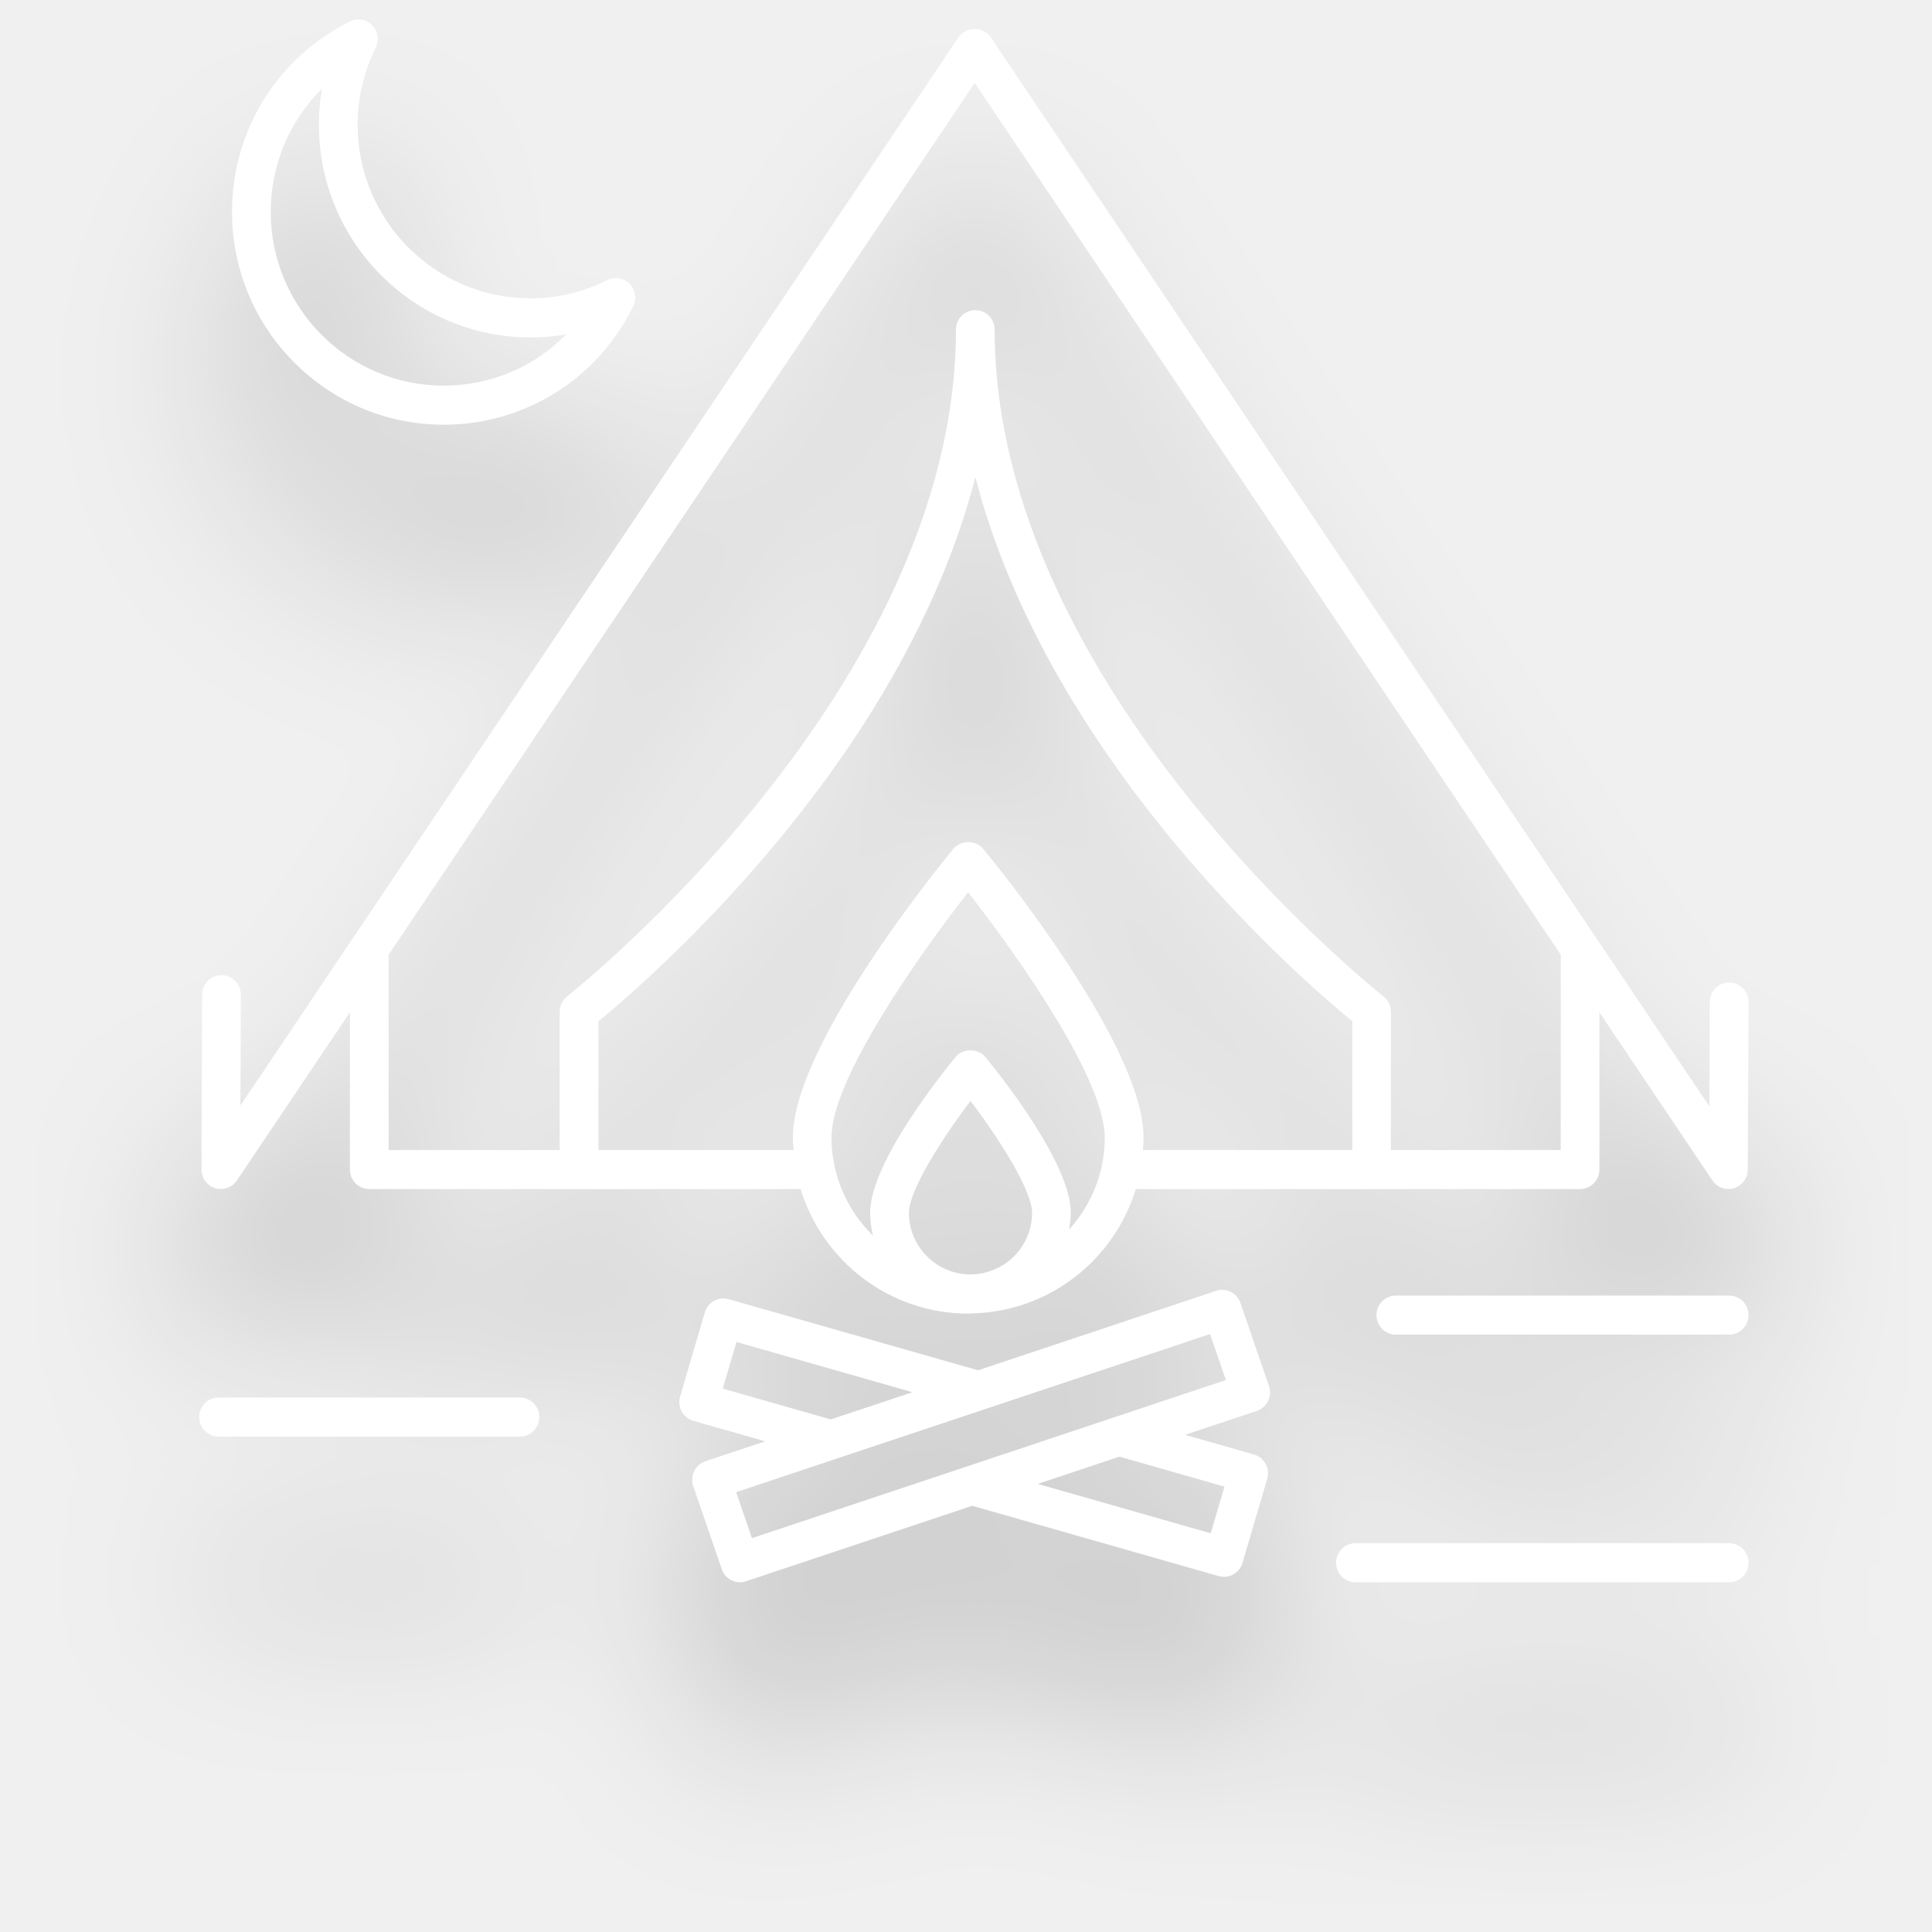
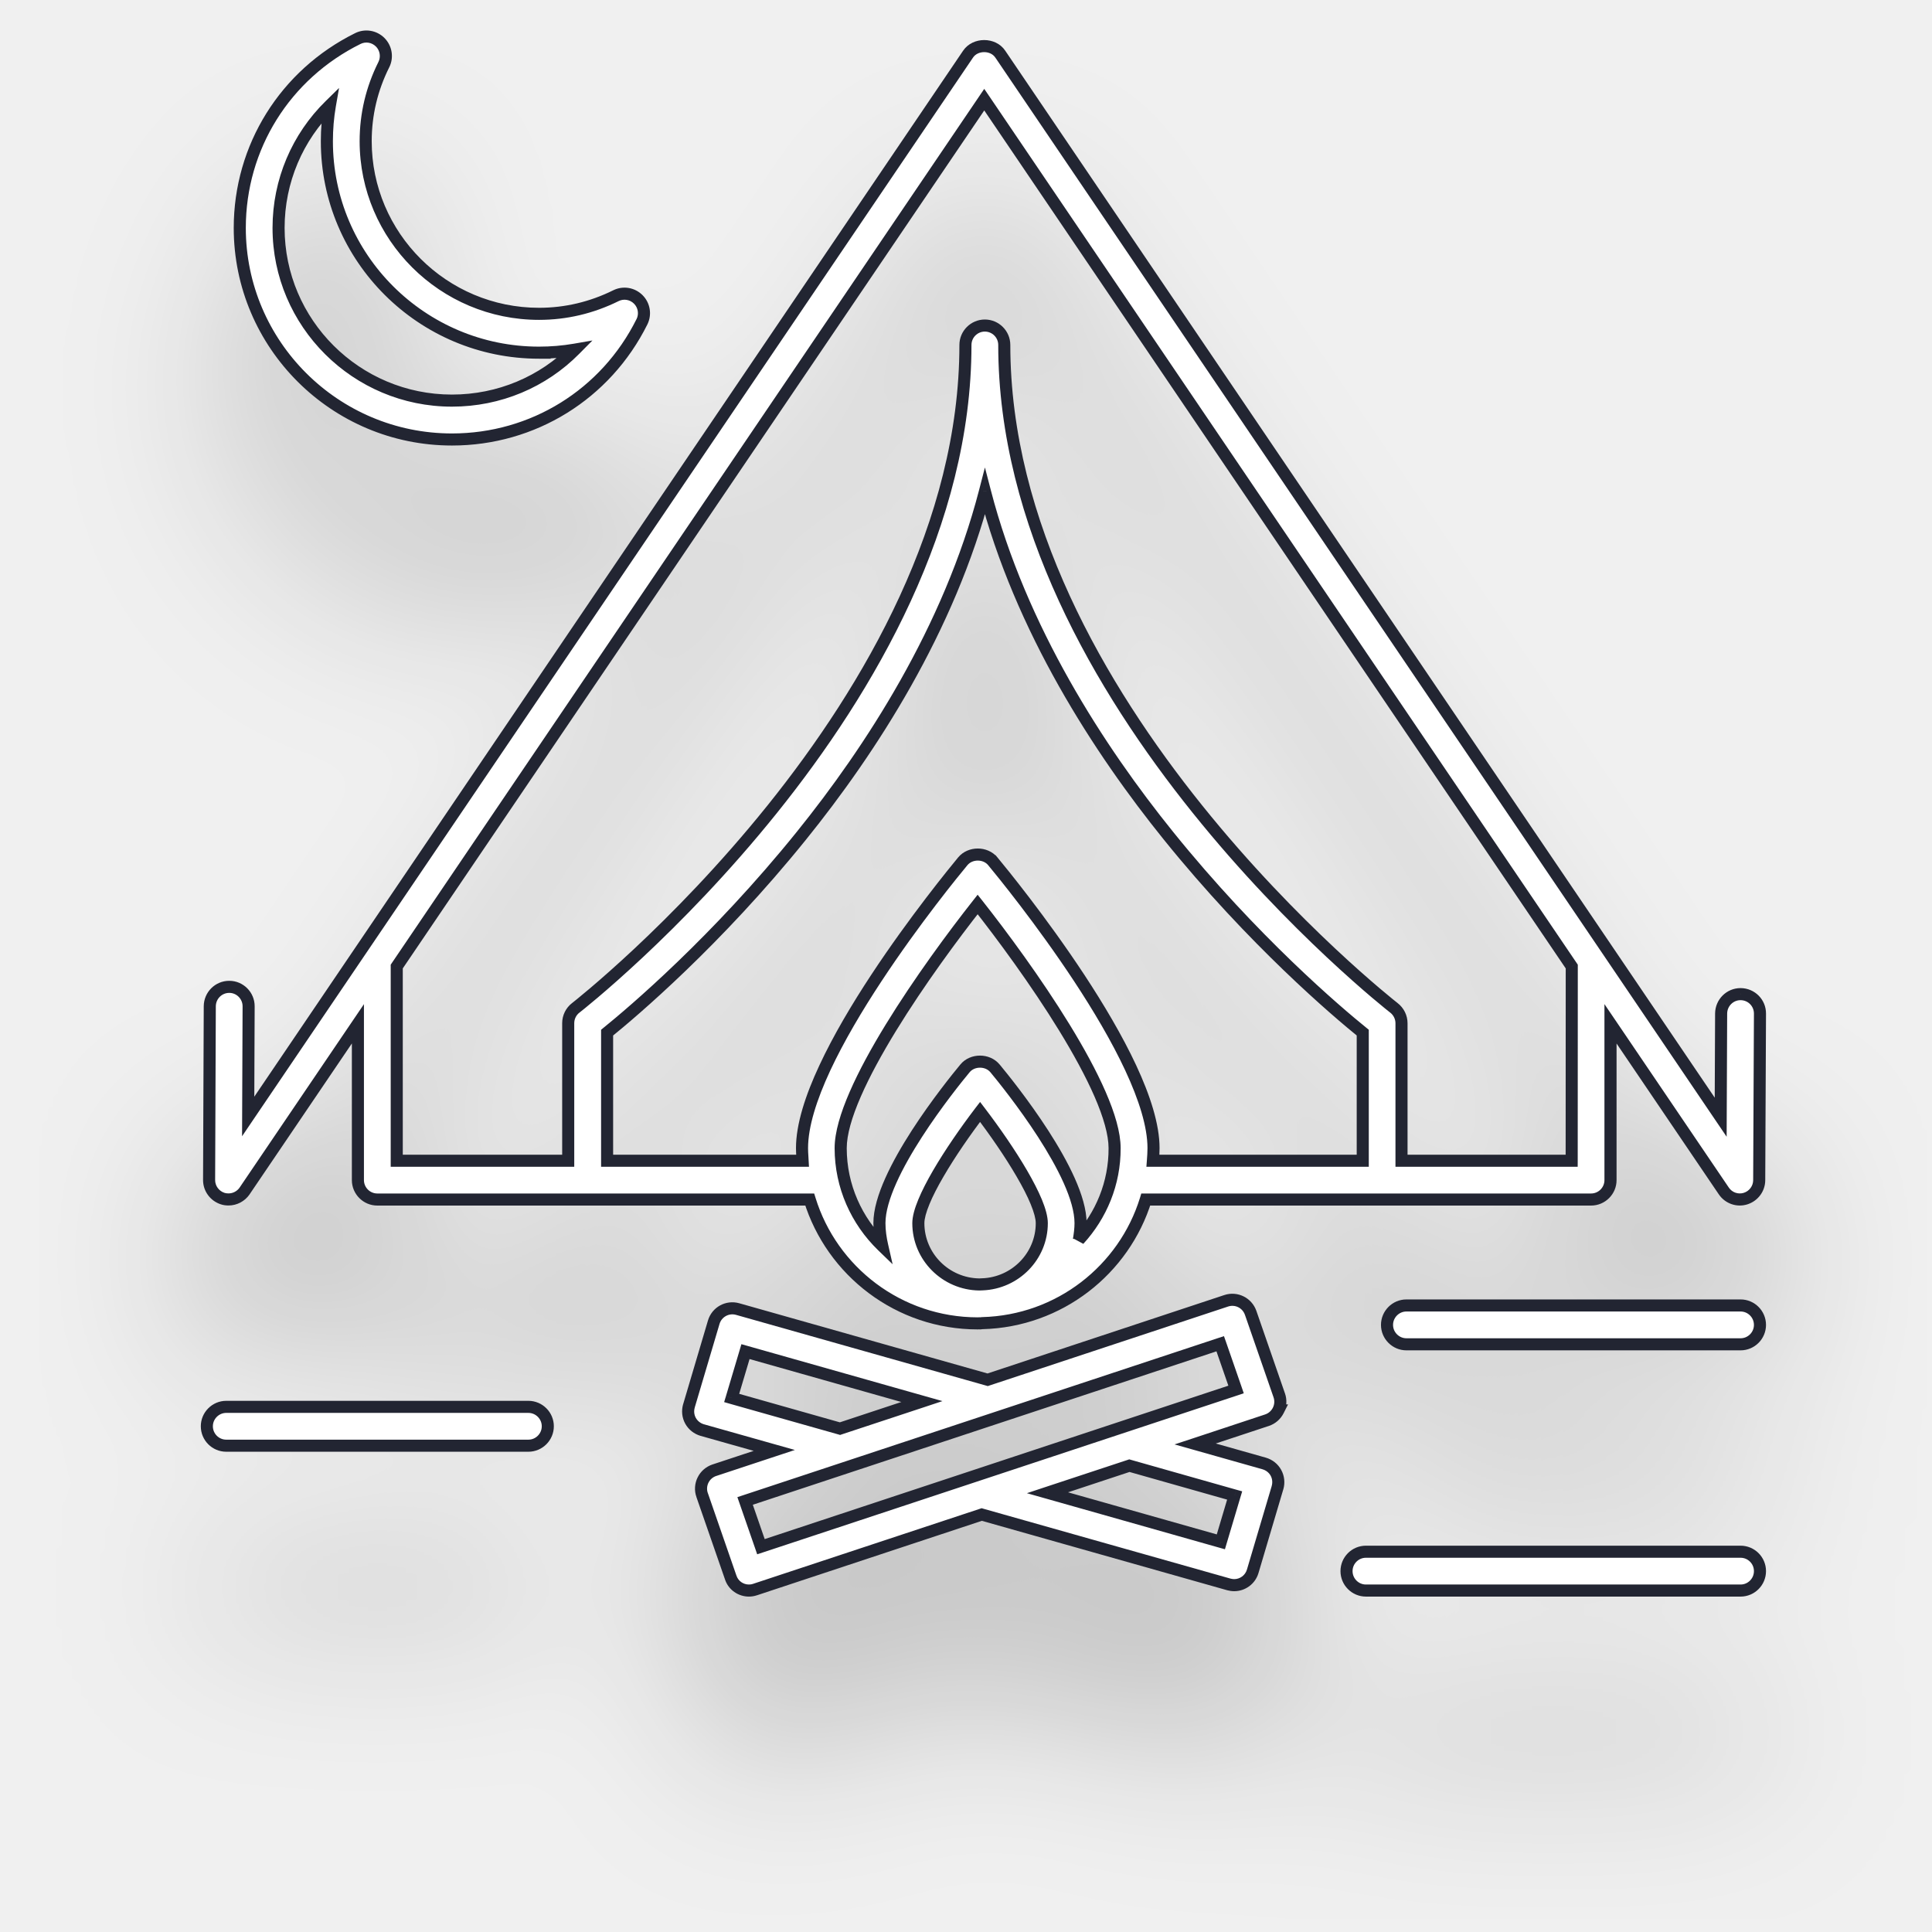
<svg xmlns="http://www.w3.org/2000/svg" width="48" height="48" viewBox="0 0 48 48" fill="none">
  <g filter="url(#filter0_d)">
-     <path d="M42.961 32.188H34.679C34.414 32.188 34.198 32.406 34.198 32.673C34.198 32.941 34.414 33.159 34.679 33.159H42.961C43.225 33.159 43.442 32.941 43.442 32.673C43.442 32.406 43.225 32.188 42.961 32.188Z" fill="white" />
-     <path d="M42.961 38.34H33.675C33.41 38.34 33.194 38.558 33.194 38.825C33.194 39.093 33.41 39.311 33.675 39.311H42.961C43.225 39.311 43.442 39.093 43.442 38.825C43.442 38.558 43.225 38.34 42.961 38.34Z" fill="white" />
-     <path d="M5.43 35.692H12.918C13.183 35.692 13.399 35.474 13.399 35.206C13.399 34.939 13.183 34.721 12.918 34.721H5.43C5.165 34.721 4.949 34.939 4.949 35.206C4.949 35.475 5.165 35.692 5.43 35.692Z" fill="white" />
-     <path fill-rule="evenodd" clip-rule="evenodd" d="M8.691 0.535C8.877 0.442 9.099 0.48 9.245 0.627L9.246 0.628C9.39 0.776 9.428 1.001 9.334 1.189C9.035 1.792 8.885 2.434 8.885 3.1C8.885 5.477 10.813 7.413 13.181 7.413C13.845 7.413 14.486 7.259 15.087 6.96C15.273 6.867 15.495 6.905 15.642 7.052C15.788 7.2 15.824 7.426 15.732 7.612C14.835 9.426 13.031 10.552 11.024 10.552C8.123 10.552 5.764 8.18 5.764 5.266C5.764 3.247 6.887 1.435 8.691 0.535ZM14.069 8.307C13.776 8.358 13.481 8.383 13.18 8.383L13.181 8.383C10.28 8.383 7.921 6.013 7.923 3.099C7.923 2.796 7.948 2.498 7.999 2.205C7.194 2.999 6.726 4.091 6.726 5.266C6.726 7.645 8.655 9.581 11.023 9.581C12.194 9.581 13.278 9.113 14.069 8.307Z" fill="white" />
-     <path fill-rule="evenodd" clip-rule="evenodd" d="M42.962 24.41H42.961C42.696 24.41 42.481 24.626 42.479 24.893L42.468 27.485L24.613 0.923C24.434 0.656 23.996 0.656 23.816 0.923L5.973 27.466L5.984 24.715C5.986 24.448 5.77 24.228 5.505 24.228H5.503C5.238 24.228 5.024 24.444 5.022 24.711L5.005 29.053C5.003 29.267 5.142 29.455 5.344 29.519C5.391 29.534 5.438 29.54 5.486 29.54C5.642 29.54 5.793 29.462 5.885 29.328L8.693 25.151V29.056C8.693 29.324 8.909 29.542 9.174 29.542H19.891C20.438 31.331 22.098 32.636 24.056 32.636C24.063 32.636 24.069 32.635 24.075 32.635L24.085 32.634L24.094 32.634C24.096 32.634 24.099 32.634 24.103 32.635L24.103 32.635C24.106 32.635 24.11 32.636 24.112 32.636C24.122 32.636 24.131 32.634 24.141 32.633C24.15 32.631 24.159 32.63 24.169 32.63C26.076 32.581 27.684 31.295 28.219 29.542H39.256C39.521 29.542 39.737 29.324 39.737 29.056V25.151L42.545 29.328C42.664 29.504 42.882 29.582 43.083 29.519C43.284 29.456 43.423 29.269 43.423 29.056L43.442 24.897C43.444 24.628 43.23 24.412 42.963 24.41L42.962 24.41ZM24.169 31.66L24.163 31.66C24.139 31.662 24.116 31.663 24.093 31.663C23.259 31.652 22.582 30.97 22.582 30.132C22.582 29.58 23.387 28.31 24.112 27.352C24.838 28.31 25.642 29.58 25.642 30.132C25.642 30.956 24.986 31.629 24.169 31.66L24.169 31.66ZM26.603 30.13C26.603 30.274 26.584 30.41 26.561 30.547L26.561 30.547C27.112 29.94 27.45 29.138 27.447 28.257C27.447 26.803 25.259 23.709 24.052 22.169C22.847 23.709 20.658 26.805 20.658 28.257C20.658 29.212 21.054 30.077 21.688 30.697C21.646 30.513 21.618 30.325 21.618 30.13C21.618 28.901 23.387 26.693 23.74 26.262C23.922 26.041 24.298 26.041 24.481 26.262C24.836 26.693 26.603 28.901 26.603 30.13ZM24.426 21.089C24.244 20.867 23.868 20.867 23.686 21.089C23.278 21.584 19.699 25.997 19.699 28.257C19.699 28.333 19.704 28.408 19.709 28.483V28.483C19.711 28.513 19.712 28.542 19.714 28.572H14.869V25.372C15.497 24.86 17.577 23.085 19.684 20.452C21.395 18.316 23.348 15.296 24.233 11.853C25.118 15.297 27.071 18.315 28.781 20.452C30.888 23.085 32.969 24.86 33.597 25.372V28.572H28.396L28.396 28.572C28.403 28.467 28.411 28.363 28.411 28.257C28.413 25.997 24.834 21.584 24.426 21.089H24.426ZM34.557 28.572H38.775L38.777 23.72L24.216 2.061L9.655 23.72V28.572H13.905V25.136C13.905 24.985 13.974 24.843 14.093 24.752L14.093 24.751C14.209 24.66 23.75 17.117 23.75 8.19C23.75 7.923 23.966 7.705 24.231 7.705C24.496 7.705 24.712 7.923 24.712 8.19C24.712 17.114 34.246 24.654 34.368 24.751L34.369 24.752C34.487 24.844 34.557 24.987 34.557 25.136V28.572Z" fill="white" />
-     <path fill-rule="evenodd" clip-rule="evenodd" d="M31.527 34.433C31.57 34.554 31.561 34.691 31.505 34.806L31.505 34.806C31.447 34.924 31.347 35.013 31.223 35.055L29.443 35.648L31.153 36.135C31.277 36.171 31.383 36.255 31.445 36.369C31.507 36.482 31.52 36.615 31.484 36.74L30.87 38.829C30.808 39.04 30.618 39.176 30.409 39.176C30.366 39.176 30.321 39.169 30.277 39.157L24.154 37.411L18.534 39.286C18.485 39.303 18.434 39.311 18.383 39.311C18.184 39.311 17.998 39.186 17.932 38.985L17.224 36.924C17.18 36.803 17.19 36.666 17.246 36.551C17.303 36.433 17.404 36.346 17.526 36.304L19.011 35.809L17.227 35.301C17.103 35.265 16.998 35.182 16.936 35.068C16.874 34.954 16.861 34.822 16.897 34.697L17.511 32.607C17.586 32.351 17.849 32.206 18.103 32.278L24.3 34.044L30.213 32.071C30.463 31.987 30.732 32.122 30.818 32.372L31.527 34.433ZM18.298 33.341L17.956 34.499L20.64 35.265L22.67 34.589L18.298 33.341ZM30.422 36.935L30.08 38.094L25.783 36.867L27.813 36.19L30.422 36.935ZM18.289 37.072L18.681 38.215L30.457 34.287L30.064 33.144L18.289 37.072Z" fill="white" />
+     <path d="M43.244 32.434H34.942C34.677 32.434 34.46 32.651 34.46 32.917C34.46 33.182 34.677 33.399 34.942 33.399H43.244C43.51 33.399 43.726 33.182 43.726 32.917C43.726 32.651 43.51 32.434 43.244 32.434Z" fill="white" stroke="#222532" stroke-width="0.3" />
+     <path d="M43.244 38.552H33.936C33.67 38.552 33.454 38.768 33.454 39.034C33.454 39.3 33.67 39.517 33.936 39.517H43.244C43.51 39.517 43.726 39.3 43.726 39.034C43.726 38.768 43.51 38.552 43.244 38.552Z" fill="white" stroke="#222532" stroke-width="0.3" />
+     <path d="M5.621 35.918H13.127C13.393 35.918 13.61 35.701 13.61 35.435C13.61 35.17 13.393 34.953 13.127 34.953H5.621C5.356 34.953 5.139 35.17 5.139 35.435C5.139 35.703 5.356 35.918 5.621 35.918Z" fill="white" stroke="#222532" stroke-width="0.3" />
+     <path fill-rule="evenodd" clip-rule="evenodd" d="M8.89 0.958C9.077 0.865 9.299 0.903 9.446 1.05L9.447 1.05C9.592 1.197 9.629 1.421 9.535 1.608C9.236 2.208 9.085 2.847 9.085 3.508C9.085 5.872 11.018 7.797 13.392 7.797C14.057 7.797 14.7 7.644 15.302 7.347C15.489 7.254 15.711 7.292 15.858 7.439C16.005 7.586 16.041 7.81 15.949 7.995C15.05 9.799 13.241 10.919 11.229 10.919C8.321 10.919 5.957 8.56 5.957 5.663C5.957 3.655 7.082 1.853 8.89 0.958ZM14.282 8.687C13.988 8.737 13.693 8.762 13.391 8.762L13.391 8.762C10.484 8.762 8.119 6.406 8.121 3.508C8.121 3.206 8.146 2.91 8.196 2.618C7.39 3.408 6.921 4.494 6.921 5.663C6.921 8.029 8.854 9.953 11.228 9.953C12.402 9.953 13.489 9.488 14.282 8.687Z" fill="white" />
+     <path d="M9.446 1.05L9.34 1.156L9.344 1.159L9.446 1.05ZM8.89 0.958L8.957 1.092L8.957 1.092L8.89 0.958ZM9.447 1.05L9.553 0.945L9.549 0.941L9.447 1.05ZM9.535 1.608L9.401 1.541L9.401 1.541L9.535 1.608ZM15.302 7.347L15.369 7.481L15.369 7.481L15.302 7.347ZM15.858 7.439L15.752 7.545L15.752 7.545L15.858 7.439ZM15.949 7.995L15.815 7.928L15.814 7.928L15.949 7.995ZM13.391 8.762V8.612H13.1L13.269 8.849L13.391 8.762ZM14.282 8.687L14.389 8.792L14.719 8.459L14.257 8.539L14.282 8.687ZM13.391 8.762V8.912H13.683L13.513 8.675L13.391 8.762ZM8.121 3.508L8.271 3.508V3.508H8.121ZM8.196 2.618L8.344 2.644L8.424 2.185L8.092 2.511L8.196 2.618ZM9.552 0.944C9.36 0.752 9.069 0.702 8.824 0.823L8.957 1.092C9.085 1.028 9.238 1.054 9.34 1.156L9.552 0.944ZM9.549 0.941L9.549 0.941L9.344 1.159L9.344 1.159L9.549 0.941ZM9.669 1.676C9.793 1.431 9.743 1.137 9.553 0.945L9.34 1.155C9.44 1.257 9.466 1.412 9.401 1.541L9.669 1.676ZM9.235 3.508C9.235 2.87 9.38 2.254 9.669 1.675L9.401 1.541C9.091 2.161 8.935 2.823 8.935 3.508H9.235ZM13.392 7.647C11.1 7.647 9.235 5.789 9.235 3.508H8.935C8.935 5.956 10.936 7.947 13.392 7.947V7.647ZM15.236 7.212C14.653 7.5 14.034 7.647 13.392 7.647V7.947C14.081 7.947 14.746 7.789 15.369 7.481L15.236 7.212ZM15.964 7.333C15.772 7.141 15.481 7.091 15.236 7.212L15.369 7.481C15.497 7.417 15.65 7.443 15.752 7.545L15.964 7.333ZM16.083 8.062C16.204 7.82 16.157 7.526 15.964 7.333L15.752 7.545C15.853 7.646 15.878 7.801 15.815 7.928L16.083 8.062ZM11.229 11.069C13.298 11.069 15.159 9.917 16.083 8.062L15.814 7.928C14.941 9.681 13.184 10.769 11.229 10.769V11.069ZM5.807 5.663C5.807 8.644 8.239 11.069 11.229 11.069V10.769C8.404 10.769 6.107 8.477 6.107 5.663H5.807ZM8.824 0.823C6.965 1.744 5.807 3.598 5.807 5.663H6.107C6.107 3.713 7.199 1.962 8.957 1.092L8.824 0.823ZM13.391 8.912C13.701 8.912 14.005 8.887 14.308 8.834L14.257 8.539C13.972 8.588 13.684 8.612 13.391 8.612V8.912ZM13.513 8.675L13.513 8.675L13.269 8.849L13.269 8.849L13.513 8.675ZM7.971 3.508C7.969 6.489 10.402 8.912 13.391 8.912V8.612C10.566 8.612 8.269 6.322 8.271 3.508L7.971 3.508ZM8.049 2.592C7.996 2.894 7.971 3.198 7.971 3.508H8.271C8.271 3.215 8.295 2.927 8.344 2.644L8.049 2.592ZM7.071 5.663C7.071 4.535 7.524 3.487 8.301 2.725L8.092 2.511C7.257 3.329 6.771 4.453 6.771 5.663H7.071ZM11.228 9.803C8.936 9.803 7.071 7.945 7.071 5.663H6.771C6.771 8.112 8.772 10.103 11.228 10.103V9.803ZM14.176 8.581C13.411 9.354 12.362 9.803 11.228 9.803V10.103C12.442 10.103 13.568 9.622 14.389 8.792L14.176 8.581Z" fill="#222532" />
+     <path fill-rule="evenodd" clip-rule="evenodd" d="M43.245 24.699H43.243C42.978 24.699 42.763 24.914 42.761 25.18L42.75 27.757L24.851 1.344C24.672 1.078 24.233 1.078 24.052 1.344L6.166 27.738L6.177 25.003C6.179 24.737 5.962 24.518 5.697 24.518H5.695C5.429 24.518 5.214 24.733 5.212 24.999L5.195 29.316C5.194 29.529 5.333 29.715 5.535 29.78C5.582 29.795 5.629 29.8 5.678 29.8C5.834 29.8 5.985 29.723 6.077 29.589L8.892 25.436V29.32C8.892 29.585 9.109 29.802 9.374 29.802H20.118C20.666 31.582 22.33 32.879 24.293 32.879C24.301 32.879 24.309 32.878 24.317 32.877C24.321 32.877 24.326 32.877 24.331 32.877C24.336 32.877 24.344 32.879 24.349 32.879C24.359 32.879 24.368 32.877 24.378 32.876C24.387 32.874 24.396 32.873 24.406 32.873C26.318 32.824 27.929 31.546 28.466 29.802H39.53C39.796 29.802 40.013 29.585 40.013 29.32V25.436L42.827 29.589C42.946 29.765 43.165 29.842 43.366 29.78C43.568 29.717 43.707 29.531 43.707 29.32L43.726 25.183C43.728 24.916 43.513 24.701 43.246 24.699L43.245 24.699ZM24.406 31.909L24.401 31.909C24.376 31.911 24.354 31.912 24.331 31.912C23.494 31.901 22.816 31.222 22.816 30.389C22.816 29.841 23.622 28.578 24.35 27.625C25.077 28.578 25.883 29.84 25.883 30.389C25.883 31.209 25.226 31.878 24.406 31.909L24.406 31.909ZM26.846 30.387C26.846 30.53 26.827 30.666 26.805 30.802L26.805 30.802C27.357 30.199 27.696 29.401 27.692 28.525C27.692 27.079 25.499 24.002 24.289 22.471C23.081 24.002 20.887 27.081 20.887 28.525C20.887 29.475 21.284 30.334 21.919 30.951C21.878 30.768 21.849 30.581 21.849 30.387C21.849 29.166 23.622 26.969 23.977 26.541C24.159 26.321 24.536 26.321 24.719 26.541C25.075 26.97 26.846 29.166 26.846 30.387ZM24.664 21.397C24.482 21.176 24.105 21.176 23.922 21.397C23.513 21.889 19.926 26.277 19.926 28.525C19.926 28.601 19.93 28.675 19.935 28.75V28.75C19.936 28.768 19.938 28.787 19.939 28.805C19.939 28.816 19.94 28.827 19.941 28.838H15.084V25.656C15.713 25.147 17.799 23.382 19.911 20.764C21.625 18.639 23.583 15.636 24.47 12.212C25.358 15.638 27.315 18.639 29.03 20.764C31.142 23.382 33.228 25.147 33.857 25.656V28.838H28.644C28.651 28.734 28.659 28.631 28.659 28.525C28.661 26.278 25.073 21.889 24.664 21.397H24.664ZM34.82 28.838H39.048L39.05 24.014L24.453 2.475L9.857 24.014V28.838H14.117V25.422C14.117 25.271 14.187 25.13 14.305 25.039L14.306 25.039C14.422 24.947 23.986 17.447 23.986 8.57C23.986 8.304 24.203 8.088 24.468 8.088C24.734 8.088 24.951 8.304 24.951 8.57C24.951 17.444 34.508 24.942 34.631 25.039L34.631 25.039C34.75 25.131 34.82 25.273 34.82 25.422V28.838Z" fill="white" />
+     <path d="M43.245 24.699V24.849L43.252 24.849L43.245 24.699ZM42.761 25.18L42.611 25.179L42.611 25.179L42.761 25.18ZM42.75 27.757L42.626 27.841L42.898 28.242L42.9 27.757L42.75 27.757ZM24.851 1.344L24.726 1.428L24.727 1.428L24.851 1.344ZM24.052 1.344L23.928 1.26L23.928 1.26L24.052 1.344ZM6.166 27.738L6.016 27.737L6.014 28.23L6.29 27.822L6.166 27.738ZM6.177 25.003L6.027 25.002L6.027 25.002L6.177 25.003ZM5.212 24.999L5.062 24.998L5.062 24.998L5.212 24.999ZM5.195 29.316L5.345 29.317L5.345 29.316L5.195 29.316ZM5.535 29.78L5.58 29.637L5.58 29.637L5.535 29.78ZM6.077 29.589L6.201 29.674L6.201 29.673L6.077 29.589ZM8.892 25.436H9.042V24.948L8.768 25.352L8.892 25.436ZM20.118 29.802L20.261 29.758L20.228 29.652H20.118V29.802ZM24.317 32.877L24.327 33.027L24.327 33.027L24.317 32.877ZM24.378 32.876L24.355 32.728L24.355 32.728L24.378 32.876ZM24.406 32.873V33.023L24.41 33.023L24.406 32.873ZM28.466 29.802V29.652H28.355L28.323 29.758L28.466 29.802ZM40.013 25.436L40.137 25.352L39.862 24.947V25.436H40.013ZM42.827 29.589L42.952 29.505L42.952 29.505L42.827 29.589ZM43.366 29.78L43.41 29.923L43.41 29.923L43.366 29.78ZM43.707 29.32L43.557 29.319V29.32H43.707ZM43.726 25.183L43.576 25.183L43.576 25.183L43.726 25.183ZM43.246 24.699L43.247 24.549L43.239 24.549L43.246 24.699ZM24.401 31.909L24.39 31.759L24.39 31.759L24.401 31.909ZM24.406 31.909L24.442 31.763L24.419 31.757L24.395 31.759L24.406 31.909ZM24.331 31.912L24.329 32.062H24.331V31.912ZM24.35 27.625L24.469 27.534L24.35 27.378L24.23 27.534L24.35 27.625ZM24.406 31.909L24.37 32.054L24.39 32.059L24.412 32.059L24.406 31.909ZM26.805 30.802L26.95 30.84L26.953 30.827L26.805 30.802ZM26.805 30.802L26.659 30.765L26.915 30.903L26.805 30.802ZM27.692 28.525L27.542 28.525L27.542 28.525L27.692 28.525ZM24.289 22.471L24.407 22.378L24.289 22.229L24.172 22.378L24.289 22.471ZM21.919 30.951L21.814 31.059L22.177 31.41L22.065 30.918L21.919 30.951ZM23.977 26.541L23.861 26.446L23.861 26.446L23.977 26.541ZM24.719 26.541L24.603 26.637L24.604 26.637L24.719 26.541ZM23.922 21.397L24.037 21.493L24.037 21.493L23.922 21.397ZM24.664 21.397L24.549 21.493L24.594 21.547H24.664V21.397ZM19.935 28.75H20.086L20.085 28.74L19.935 28.75ZM19.935 28.75H19.785L19.786 28.759L19.935 28.75ZM19.939 28.805L20.088 28.796L20.088 28.796L19.939 28.805ZM19.941 28.838V28.988H20.099L20.09 28.83L19.941 28.838ZM15.084 28.838H14.934V28.988H15.084V28.838ZM15.084 25.656L14.989 25.539L14.934 25.584V25.656H15.084ZM19.911 20.764L19.794 20.669L19.794 20.669L19.911 20.764ZM24.47 12.212L24.616 12.175L24.47 11.614L24.325 12.175L24.47 12.212ZM29.03 20.764L29.147 20.669L29.147 20.669L29.03 20.764ZM33.857 25.656H34.007V25.584L33.952 25.539L33.857 25.656ZM33.857 28.838V28.988H34.007V28.838H33.857ZM28.644 28.838L28.494 28.827L28.482 28.988H28.644V28.838ZM28.659 28.525L28.509 28.525V28.525H28.659ZM24.664 21.397L24.78 21.301L24.735 21.247H24.664V21.397ZM39.048 28.838V28.988H39.197L39.198 28.838L39.048 28.838ZM34.82 28.838H34.67V28.988H34.82V28.838ZM39.05 24.014L39.2 24.014L39.2 23.968L39.174 23.929L39.05 24.014ZM24.453 2.475L24.578 2.391L24.453 2.208L24.329 2.391L24.453 2.475ZM9.857 24.014L9.733 23.929L9.707 23.968V24.014H9.857ZM9.857 28.838H9.707V28.988H9.857V28.838ZM14.117 28.838V28.988H14.267V28.838H14.117ZM14.305 25.039L14.396 25.158L14.398 25.157L14.305 25.039ZM14.306 25.039L14.213 24.921L14.213 24.921L14.306 25.039ZM34.631 25.039L34.538 25.157L34.538 25.157L34.631 25.039ZM34.631 25.039L34.539 25.157L34.539 25.157L34.631 25.039ZM43.243 24.849H43.245V24.549H43.243V24.849ZM42.911 25.181C42.913 24.997 43.061 24.849 43.243 24.849V24.549C42.895 24.549 42.614 24.831 42.611 25.179L42.911 25.181ZM42.9 27.757L42.911 25.18L42.611 25.179L42.6 27.756L42.9 27.757ZM24.727 1.428L42.626 27.841L42.874 27.673L24.975 1.26L24.727 1.428ZM24.176 1.428C24.233 1.344 24.337 1.295 24.452 1.295C24.567 1.295 24.67 1.344 24.726 1.428L24.975 1.26C24.853 1.078 24.647 0.995 24.452 0.995C24.257 0.995 24.051 1.078 23.928 1.26L24.176 1.428ZM6.29 27.822L24.176 1.428L23.928 1.26L6.042 27.654L6.29 27.822ZM6.027 25.002L6.016 27.737L6.316 27.739L6.327 25.003L6.027 25.002ZM5.697 24.668C5.879 24.668 6.028 24.819 6.027 25.002L6.327 25.004C6.33 24.655 6.046 24.368 5.697 24.368V24.668ZM5.695 24.668H5.697V24.368H5.695V24.668ZM5.362 25C5.364 24.816 5.512 24.668 5.695 24.668V24.368C5.346 24.368 5.065 24.65 5.062 24.998L5.362 25ZM5.345 29.316L5.362 24.999L5.062 24.998L5.045 29.315L5.345 29.316ZM5.58 29.637C5.439 29.592 5.344 29.462 5.345 29.317L5.045 29.314C5.043 29.595 5.227 29.839 5.489 29.922L5.58 29.637ZM5.678 29.65C5.641 29.65 5.61 29.646 5.58 29.637L5.489 29.922C5.554 29.943 5.617 29.95 5.678 29.95V29.65ZM5.954 29.504C5.89 29.597 5.785 29.65 5.678 29.65V29.95C5.883 29.95 6.08 29.849 6.201 29.674L5.954 29.504ZM8.768 25.352L5.953 29.505L6.201 29.673L9.016 25.52L8.768 25.352ZM9.042 29.32V25.436H8.742V29.32H9.042ZM9.374 29.652C9.192 29.652 9.042 29.503 9.042 29.32H8.742C8.742 29.668 9.026 29.952 9.374 29.952V29.652ZM20.118 29.652H9.374V29.952H20.118V29.652ZM24.293 32.729C22.397 32.729 20.79 31.476 20.261 29.758L19.974 29.846C20.541 31.687 22.262 33.029 24.293 33.029V32.729ZM24.306 32.728C24.304 32.728 24.301 32.728 24.299 32.728C24.297 32.728 24.296 32.729 24.295 32.729C24.293 32.729 24.293 32.729 24.293 32.729V33.029C24.308 33.029 24.325 33.027 24.327 33.027L24.306 32.728ZM24.331 32.727C24.321 32.727 24.312 32.727 24.306 32.728L24.327 33.027C24.33 33.027 24.331 33.027 24.331 33.027V32.727ZM24.349 32.729C24.356 32.729 24.36 32.729 24.361 32.729C24.363 32.73 24.363 32.73 24.361 32.729C24.36 32.729 24.356 32.729 24.352 32.728C24.347 32.728 24.34 32.727 24.331 32.727V33.027C24.324 33.027 24.32 33.026 24.319 33.026C24.317 33.026 24.317 33.026 24.319 33.026C24.32 33.026 24.324 33.027 24.328 33.028C24.333 33.028 24.34 33.029 24.349 33.029V32.729ZM24.355 32.728C24.35 32.728 24.348 32.729 24.347 32.729C24.346 32.729 24.347 32.729 24.349 32.729V33.029C24.372 33.029 24.392 33.025 24.4 33.024L24.355 32.728ZM24.406 32.723C24.383 32.723 24.363 32.727 24.355 32.728L24.4 33.024C24.405 33.023 24.407 33.023 24.409 33.023C24.41 33.023 24.409 33.023 24.406 33.023V32.723ZM28.323 29.758C27.804 31.442 26.249 32.676 24.402 32.723L24.41 33.023C26.388 32.972 28.054 31.65 28.61 29.846L28.323 29.758ZM39.53 29.652H28.466V29.952H39.53V29.652ZM39.862 29.32C39.862 29.503 39.713 29.652 39.53 29.652V29.952C39.879 29.952 40.163 29.668 40.163 29.32H39.862ZM39.862 25.436V29.32H40.163V25.436H39.862ZM42.952 29.505L40.137 25.352L39.888 25.52L42.703 29.673L42.952 29.505ZM43.322 29.636C43.184 29.679 43.033 29.626 42.952 29.505L42.703 29.673C42.859 29.903 43.145 30.005 43.41 29.923L43.322 29.636ZM43.557 29.32C43.557 29.464 43.462 29.593 43.322 29.636L43.41 29.923C43.674 29.841 43.857 29.597 43.857 29.32H43.557ZM43.576 25.183L43.557 29.319L43.857 29.32L43.876 25.184L43.576 25.183ZM43.245 24.849C43.43 24.85 43.577 24.999 43.576 25.183L43.876 25.185C43.879 24.833 43.596 24.552 43.247 24.549L43.245 24.849ZM43.252 24.849L43.252 24.849L43.239 24.549L43.239 24.549L43.252 24.849ZM24.412 32.059L24.417 32.058L24.395 31.759L24.39 31.759L24.412 32.059ZM24.331 32.062C24.36 32.062 24.388 32.06 24.412 32.059L24.39 31.759C24.365 31.761 24.347 31.762 24.331 31.762V32.062ZM22.666 30.389C22.666 31.306 23.412 32.05 24.329 32.062L24.333 31.762C23.577 31.752 22.966 31.139 22.966 30.389H22.666ZM24.23 27.534C23.864 28.014 23.477 28.573 23.18 29.083C23.032 29.338 22.905 29.584 22.815 29.802C22.726 30.017 22.666 30.222 22.666 30.389H22.966C22.966 30.282 23.007 30.123 23.092 29.917C23.175 29.715 23.295 29.482 23.44 29.234C23.728 28.738 24.108 28.189 24.469 27.716L24.23 27.534ZM26.033 30.389C26.033 30.222 25.973 30.017 25.885 29.802C25.794 29.584 25.667 29.338 25.519 29.083C25.222 28.573 24.835 28.014 24.469 27.534L24.23 27.716C24.591 28.189 24.971 28.738 25.259 29.234C25.404 29.482 25.524 29.715 25.607 29.917C25.692 30.123 25.733 30.282 25.733 30.389H26.033ZM24.412 32.059C25.31 32.025 26.033 31.291 26.033 30.389H25.733C25.733 31.127 25.141 31.731 24.401 31.759L24.412 32.059ZM24.37 32.054L24.37 32.054L24.442 31.763L24.442 31.763L24.37 32.054ZM26.953 30.827C26.976 30.689 26.996 30.543 26.996 30.387H26.696C26.696 30.518 26.679 30.644 26.657 30.777L26.953 30.827ZM26.95 30.84L26.95 30.84L26.659 30.765L26.659 30.765L26.95 30.84ZM27.542 28.525C27.546 29.362 27.222 30.124 26.694 30.701L26.915 30.903C27.491 30.274 27.846 29.441 27.842 28.524L27.542 28.525ZM24.172 22.564C24.774 23.327 25.621 24.474 26.316 25.608C26.664 26.176 26.972 26.737 27.193 27.244C27.415 27.755 27.542 28.195 27.542 28.525H27.842C27.842 28.131 27.695 27.645 27.468 27.124C27.24 26.6 26.924 26.025 26.572 25.451C25.869 24.304 25.014 23.147 24.407 22.378L24.172 22.564ZM21.037 28.525C21.037 28.195 21.163 27.756 21.386 27.245C21.607 26.738 21.915 26.177 22.263 25.609C22.959 24.474 23.805 23.327 24.407 22.564L24.172 22.378C23.565 23.147 22.711 24.304 22.007 25.452C21.655 26.026 21.339 26.601 21.111 27.125C20.884 27.646 20.736 28.132 20.736 28.525H21.037ZM22.023 30.843C21.416 30.253 21.037 29.432 21.037 28.525H20.736C20.736 29.518 21.152 30.416 21.814 31.059L22.023 30.843ZM21.699 30.387C21.699 30.596 21.73 30.794 21.773 30.984L22.065 30.918C22.025 30.742 21.999 30.567 21.999 30.387H21.699ZM23.861 26.446C23.682 26.662 23.146 27.323 22.654 28.085C22.408 28.467 22.171 28.876 21.995 29.27C21.82 29.661 21.699 30.05 21.699 30.387H21.999C21.999 30.113 22.1 29.77 22.269 29.392C22.436 29.017 22.665 28.622 22.906 28.248C23.389 27.5 23.916 26.849 24.092 26.637L23.861 26.446ZM24.834 26.446C24.71 26.296 24.525 26.226 24.348 26.226C24.17 26.226 23.985 26.296 23.861 26.446L24.092 26.637C24.151 26.567 24.245 26.526 24.348 26.526C24.45 26.526 24.545 26.567 24.603 26.637L24.834 26.446ZM26.996 30.387C26.996 30.05 26.875 29.661 26.701 29.27C26.525 28.876 26.288 28.467 26.042 28.085C25.55 27.323 25.014 26.662 24.834 26.445L24.604 26.637C24.78 26.849 25.307 27.5 25.79 28.248C26.031 28.622 26.259 29.017 26.427 29.392C26.596 29.77 26.696 30.113 26.696 30.387H26.996ZM24.037 21.493C24.096 21.422 24.191 21.381 24.293 21.381C24.396 21.381 24.49 21.422 24.549 21.493L24.78 21.301C24.655 21.151 24.47 21.081 24.293 21.081C24.116 21.081 23.931 21.151 23.806 21.301L24.037 21.493ZM20.076 28.525C20.076 27.997 20.288 27.326 20.628 26.596C20.967 25.87 21.424 25.102 21.896 24.385C22.839 22.952 23.834 21.737 24.037 21.493L23.806 21.301C23.601 21.549 22.598 22.774 21.645 24.22C21.169 24.943 20.703 25.725 20.357 26.469C20.011 27.209 19.776 27.929 19.776 28.525H20.076ZM20.085 28.74C20.08 28.665 20.076 28.595 20.076 28.525H19.776C19.776 28.606 19.781 28.686 19.786 28.759L20.085 28.74ZM20.085 28.75V28.75H19.785V28.75H20.085ZM20.088 28.796C20.087 28.777 20.086 28.759 20.085 28.74L19.786 28.759C19.787 28.778 19.788 28.796 19.789 28.814L20.088 28.796ZM20.09 28.83C20.09 28.819 20.089 28.807 20.088 28.796L19.789 28.814C19.79 28.825 19.79 28.836 19.791 28.846L20.09 28.83ZM15.084 28.988H19.941V28.688H15.084V28.988ZM14.934 25.656V28.838H15.233V25.656H14.934ZM19.794 20.669C17.691 23.277 15.614 25.034 14.989 25.539L15.178 25.772C15.812 25.259 17.906 23.488 20.027 20.858L19.794 20.669ZM24.325 12.175C23.445 15.569 21.502 18.553 19.794 20.669L20.027 20.858C21.749 18.725 23.721 15.703 24.616 12.25L24.325 12.175ZM29.147 20.669C27.439 18.553 25.495 15.571 24.616 12.175L24.325 12.25C25.22 15.704 27.192 18.725 28.913 20.858L29.147 20.669ZM33.952 25.539C33.327 25.034 31.25 23.277 29.147 20.669L28.913 20.858C31.034 23.487 33.129 25.259 33.763 25.772L33.952 25.539ZM34.007 28.838V25.656H33.707V28.838H34.007ZM28.644 28.988H33.857V28.688H28.644V28.988ZM28.509 28.525C28.509 28.624 28.502 28.723 28.494 28.827L28.793 28.849C28.801 28.746 28.809 28.637 28.809 28.525H28.509ZM24.549 21.493C24.752 21.737 25.747 22.953 26.69 24.385C27.162 25.102 27.619 25.87 27.957 26.596C28.297 27.326 28.509 27.997 28.509 28.525L28.809 28.525C28.809 27.93 28.574 27.209 28.229 26.469C27.882 25.725 27.417 24.944 26.941 24.22C25.989 22.774 24.986 21.549 24.78 21.301L24.549 21.493ZM24.664 21.547H24.664V21.247H24.664V21.547ZM39.048 28.688H34.82V28.988H39.048V28.688ZM38.9 24.014L38.898 28.838L39.198 28.838L39.2 24.014L38.9 24.014ZM24.329 2.56L38.926 24.098L39.174 23.929L24.578 2.391L24.329 2.56ZM9.981 24.098L24.578 2.56L24.329 2.391L9.733 23.929L9.981 24.098ZM10.007 28.838V24.014H9.707V28.838H10.007ZM14.117 28.688H9.857V28.988H14.117V28.688ZM13.967 25.422V28.838H14.267V25.422H13.967ZM14.214 24.92C14.058 25.039 13.967 25.225 13.967 25.422H14.267C14.267 25.317 14.315 25.22 14.396 25.158L14.214 24.92ZM14.213 24.921L14.213 24.921L14.398 25.157L14.399 25.157L14.213 24.921ZM23.836 8.57C23.836 12.957 21.471 17.018 19.073 20.005C16.677 22.988 14.267 24.878 14.213 24.921L14.398 25.157C14.461 25.108 16.891 23.202 19.307 20.193C21.72 17.188 24.136 13.06 24.136 8.57H23.836ZM24.468 7.938C24.12 7.938 23.836 8.222 23.836 8.57H24.136C24.136 8.387 24.285 8.238 24.468 8.238V7.938ZM25.101 8.57C25.101 8.222 24.817 7.938 24.468 7.938V8.238C24.651 8.238 24.801 8.387 24.801 8.57H25.101ZM34.723 24.921C34.666 24.876 32.256 22.985 29.861 20.002C27.464 17.016 25.101 12.956 25.101 8.57H24.801C24.801 13.059 27.215 17.185 29.628 20.19C32.042 23.198 34.472 25.105 34.538 25.157L34.723 24.921ZM34.724 24.921L34.723 24.921L34.538 25.157L34.539 25.157L34.724 24.921ZM34.97 25.422C34.97 25.226 34.878 25.041 34.723 24.921L34.539 25.157C34.622 25.222 34.67 25.32 34.67 25.422H34.97ZM34.97 28.838V25.422H34.67V28.838H34.97Z" fill="#222532" />
+     <path fill-rule="evenodd" clip-rule="evenodd" d="M31.782 34.666C31.826 34.787 31.816 34.923 31.76 35.038L31.76 35.038C31.702 35.155 31.602 35.243 31.478 35.285L29.693 35.875L31.408 36.359C31.532 36.395 31.638 36.478 31.7 36.591C31.762 36.704 31.775 36.836 31.739 36.961L31.123 39.038C31.061 39.247 30.871 39.383 30.662 39.383C30.618 39.383 30.573 39.376 30.53 39.364L24.391 37.628L18.757 39.492C18.708 39.51 18.658 39.517 18.607 39.517C18.407 39.517 18.22 39.393 18.154 39.193L17.444 37.144C17.401 37.023 17.41 36.887 17.467 36.772C17.523 36.655 17.625 36.569 17.747 36.527L19.236 36.035L17.448 35.53C17.324 35.494 17.218 35.411 17.156 35.298C17.094 35.185 17.081 35.053 17.116 34.928L17.732 32.851C17.808 32.596 18.072 32.451 18.326 32.523L24.538 34.28L30.465 32.318C30.716 32.235 30.985 32.368 31.072 32.617L31.782 34.666ZM18.521 33.581L18.178 34.733L20.869 35.494L22.904 34.821L18.521 33.581ZM30.675 37.155L30.332 38.307L26.024 37.087L28.059 36.414L30.675 37.155ZM18.512 37.291L18.905 38.427L30.71 34.521L30.316 33.385L18.512 37.291Z" fill="white" />
+     <path d="M31.76 35.038L31.625 34.972L31.521 35.184L31.757 35.188L31.76 35.038ZM31.782 34.666L31.641 34.716L31.641 34.717L31.782 34.666ZM31.76 35.038L31.894 35.105L32.001 34.892L31.763 34.888L31.76 35.038ZM31.478 35.285L31.525 35.427L31.525 35.427L31.478 35.285ZM29.693 35.875L29.646 35.733L29.181 35.886L29.652 36.019L29.693 35.875ZM31.408 36.359L31.449 36.215L31.449 36.215L31.408 36.359ZM31.7 36.591L31.831 36.519L31.831 36.519L31.7 36.591ZM31.739 36.961L31.883 37.003L31.884 37.002L31.739 36.961ZM31.123 39.038L31.267 39.081L31.267 39.081L31.123 39.038ZM30.53 39.364L30.489 39.509L30.492 39.51L30.53 39.364ZM24.391 37.628L24.432 37.484L24.388 37.471L24.344 37.486L24.391 37.628ZM18.757 39.492L18.71 39.35L18.708 39.351L18.757 39.492ZM18.154 39.193L18.297 39.146L18.296 39.144L18.154 39.193ZM17.444 37.144L17.586 37.094L17.585 37.093L17.444 37.144ZM17.467 36.772L17.601 36.838L17.602 36.837L17.467 36.772ZM17.747 36.527L17.7 36.385L17.699 36.385L17.747 36.527ZM19.236 36.035L19.283 36.178L19.748 36.024L19.277 35.891L19.236 36.035ZM17.448 35.53L17.406 35.674L17.407 35.674L17.448 35.53ZM17.156 35.298L17.287 35.226L17.287 35.226L17.156 35.298ZM17.116 34.928L16.973 34.886L16.972 34.887L17.116 34.928ZM17.732 32.851L17.876 32.894L17.876 32.894L17.732 32.851ZM18.326 32.523L18.367 32.379L18.367 32.379L18.326 32.523ZM24.538 34.28L24.497 34.424L24.541 34.437L24.585 34.422L24.538 34.28ZM30.465 32.318L30.418 32.175L30.418 32.175L30.465 32.318ZM31.072 32.617L31.214 32.568L31.214 32.568L31.072 32.617ZM18.178 34.733L18.035 34.69L17.991 34.835L18.137 34.877L18.178 34.733ZM18.521 33.581L18.562 33.436L18.42 33.396L18.378 33.538L18.521 33.581ZM20.869 35.494L20.828 35.638L20.872 35.651L20.916 35.636L20.869 35.494ZM22.904 34.821L22.951 34.964L23.415 34.81L22.945 34.677L22.904 34.821ZM30.332 38.307L30.291 38.451L30.433 38.491L30.475 38.349L30.332 38.307ZM30.675 37.155L30.818 37.198L30.862 37.052L30.715 37.011L30.675 37.155ZM26.024 37.087L25.977 36.944L25.513 37.098L25.984 37.231L26.024 37.087ZM28.059 36.414L28.1 36.27L28.056 36.257L28.012 36.272L28.059 36.414ZM18.905 38.427L18.764 38.476L18.812 38.616L18.953 38.57L18.905 38.427ZM18.512 37.291L18.465 37.148L18.32 37.196L18.37 37.34L18.512 37.291ZM30.71 34.521L30.757 34.664L30.901 34.616L30.852 34.472L30.71 34.521ZM30.316 33.385L30.458 33.335L30.409 33.196L30.269 33.242L30.316 33.385ZM31.895 35.104C31.968 34.954 31.981 34.776 31.924 34.616L31.641 34.717C31.67 34.798 31.665 34.892 31.625 34.972L31.895 35.104ZM31.763 34.888L31.762 34.888L31.757 35.188L31.758 35.188L31.763 34.888ZM31.525 35.427C31.688 35.373 31.819 35.256 31.894 35.105L31.626 34.971C31.585 35.053 31.516 35.114 31.43 35.142L31.525 35.427ZM29.74 36.017L31.525 35.427L31.43 35.142L29.646 35.733L29.74 36.017ZM31.449 36.215L29.734 35.73L29.652 36.019L31.367 36.504L31.449 36.215ZM31.831 36.519C31.75 36.37 31.611 36.262 31.449 36.215L31.366 36.504C31.453 36.529 31.526 36.586 31.569 36.663L31.831 36.519ZM31.884 37.002C31.93 36.841 31.913 36.668 31.831 36.519L31.569 36.663C31.611 36.741 31.62 36.832 31.595 36.919L31.884 37.002ZM31.267 39.081L31.883 37.003L31.596 36.918L30.98 38.995L31.267 39.081ZM30.662 39.533C30.936 39.533 31.186 39.355 31.267 39.081L30.98 38.995C30.937 39.14 30.806 39.233 30.662 39.233V39.533ZM30.492 39.51C30.543 39.523 30.602 39.533 30.662 39.533V39.233C30.635 39.233 30.603 39.228 30.568 39.219L30.492 39.51ZM24.35 37.772L30.489 39.509L30.571 39.22L24.432 37.484L24.35 37.772ZM18.805 39.635L24.438 37.77L24.344 37.486L18.71 39.35L18.805 39.635ZM18.607 39.667C18.672 39.667 18.74 39.657 18.806 39.634L18.708 39.351C18.677 39.362 18.643 39.367 18.607 39.367V39.667ZM18.012 39.24C18.099 39.504 18.346 39.667 18.607 39.667V39.367C18.468 39.367 18.341 39.281 18.297 39.146L18.012 39.24ZM17.302 37.193L18.013 39.242L18.296 39.144L17.586 37.094L17.302 37.193ZM17.332 36.706C17.258 36.856 17.245 37.034 17.303 37.194L17.585 37.093C17.556 37.012 17.562 36.918 17.601 36.838L17.332 36.706ZM17.699 36.385C17.541 36.439 17.407 36.552 17.332 36.707L17.602 36.837C17.64 36.759 17.709 36.698 17.796 36.669L17.699 36.385ZM19.189 35.893L17.7 36.385L17.795 36.67L19.283 36.178L19.189 35.893ZM17.407 35.674L19.195 36.179L19.277 35.891L17.489 35.386L17.407 35.674ZM17.024 35.37C17.106 35.519 17.245 35.627 17.406 35.674L17.489 35.386C17.402 35.361 17.33 35.303 17.287 35.226L17.024 35.37ZM16.972 34.887C16.926 35.048 16.942 35.221 17.024 35.37L17.287 35.226C17.245 35.149 17.235 35.058 17.261 34.97L16.972 34.887ZM17.589 32.808L16.973 34.886L17.26 34.971L17.876 32.894L17.589 32.808ZM18.367 32.379C18.033 32.285 17.687 32.475 17.589 32.808L17.876 32.894C17.928 32.718 18.11 32.618 18.285 32.667L18.367 32.379ZM24.579 34.136L18.367 32.379L18.285 32.667L24.497 34.424L24.579 34.136ZM30.418 32.175L24.491 34.138L24.585 34.422L30.513 32.46L30.418 32.175ZM31.214 32.568C31.1 32.242 30.747 32.066 30.418 32.175L30.513 32.46C30.685 32.403 30.871 32.495 30.93 32.667L31.214 32.568ZM31.924 34.617L31.214 32.568L30.93 32.666L31.641 34.716L31.924 34.617ZM18.322 34.775L18.665 33.623L18.378 33.538L18.035 34.69L18.322 34.775ZM20.91 35.35L18.219 34.588L18.137 34.877L20.828 35.638L20.91 35.35ZM22.857 34.679L20.822 35.352L20.916 35.636L22.951 34.964L22.857 34.679ZM18.48 33.725L22.863 34.965L22.945 34.677L18.562 33.436L18.48 33.725ZM30.475 38.349L30.818 37.198L30.531 37.112L30.188 38.264L30.475 38.349ZM25.984 37.231L30.291 38.451L30.372 38.162L26.065 36.943L25.984 37.231ZM28.012 36.272L25.977 36.944L26.072 37.229L28.107 36.556L28.012 36.272ZM30.715 37.011L28.1 36.27L28.018 36.558L30.634 37.299L30.715 37.011ZM19.047 38.378L18.654 37.242L18.37 37.34L18.764 38.476L19.047 38.378ZM30.663 34.379L18.858 38.285L18.953 38.57L30.757 34.664L30.663 34.379ZM30.174 33.434L30.568 34.57L30.852 34.472L30.458 33.335L30.174 33.434ZM18.559 37.433L30.363 33.527L30.269 33.242L18.465 37.148L18.559 37.433Z" fill="#222532" />
  </g>
  <defs>
-     <filter id="filter0_d" x="0.949" y="0.484" width="46.493" height="46.827" filterUnits="userSpaceOnUse" color-interpolation-filters="sRGB">
+     <filter id="filter0_d" x="0.989" y="0.757" width="46.887" height="46.91" filterUnits="userSpaceOnUse" color-interpolation-filters="sRGB">
      <feFlood flood-opacity="0" result="BackgroundImageFix" />
      <feColorMatrix in="SourceAlpha" type="matrix" values="0 0 0 0 0 0 0 0 0 0 0 0 0 0 0 0 0 0 127 0" />
      <feOffset dy="4" />
      <feGaussianBlur stdDeviation="2" />
      <feColorMatrix type="matrix" values="0 0 0 0 0 0 0 0 0 0 0 0 0 0 0 0 0 0 0.25 0" />
      <feBlend mode="normal" in2="BackgroundImageFix" result="effect1_dropShadow" />
      <feBlend mode="normal" in="SourceGraphic" in2="effect1_dropShadow" result="shape" />
    </filter>
  </defs>
</svg>
